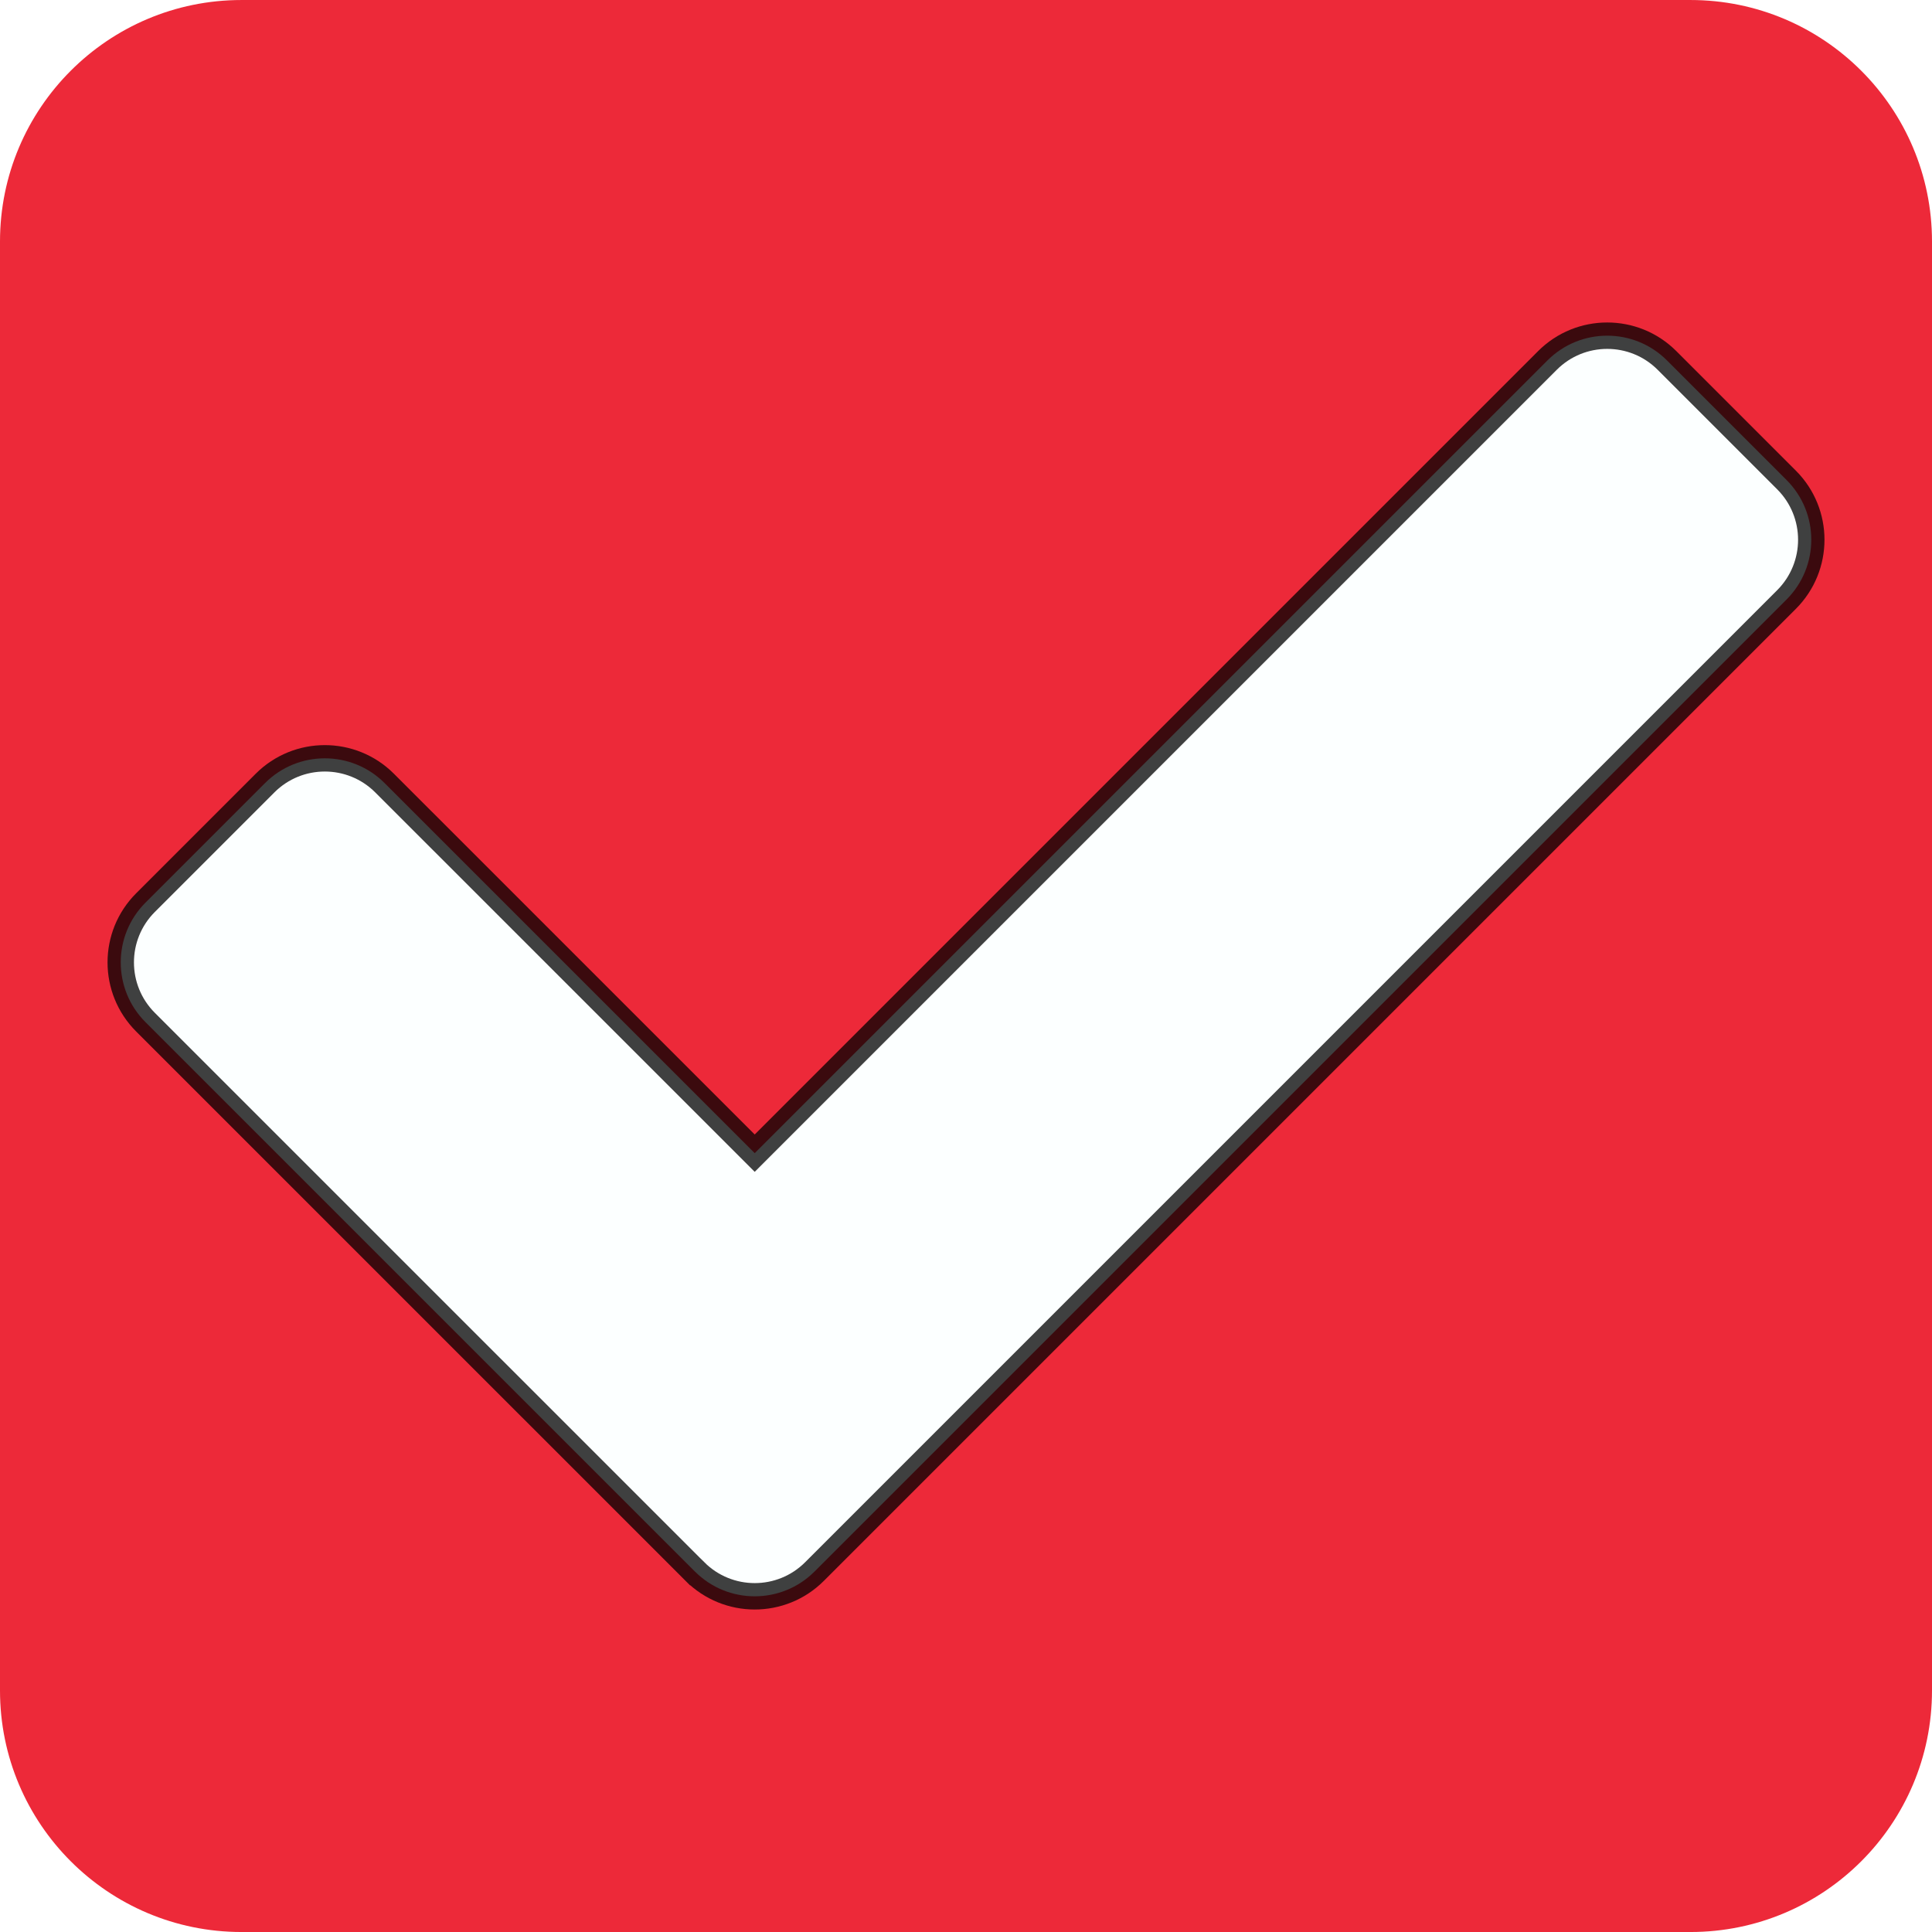
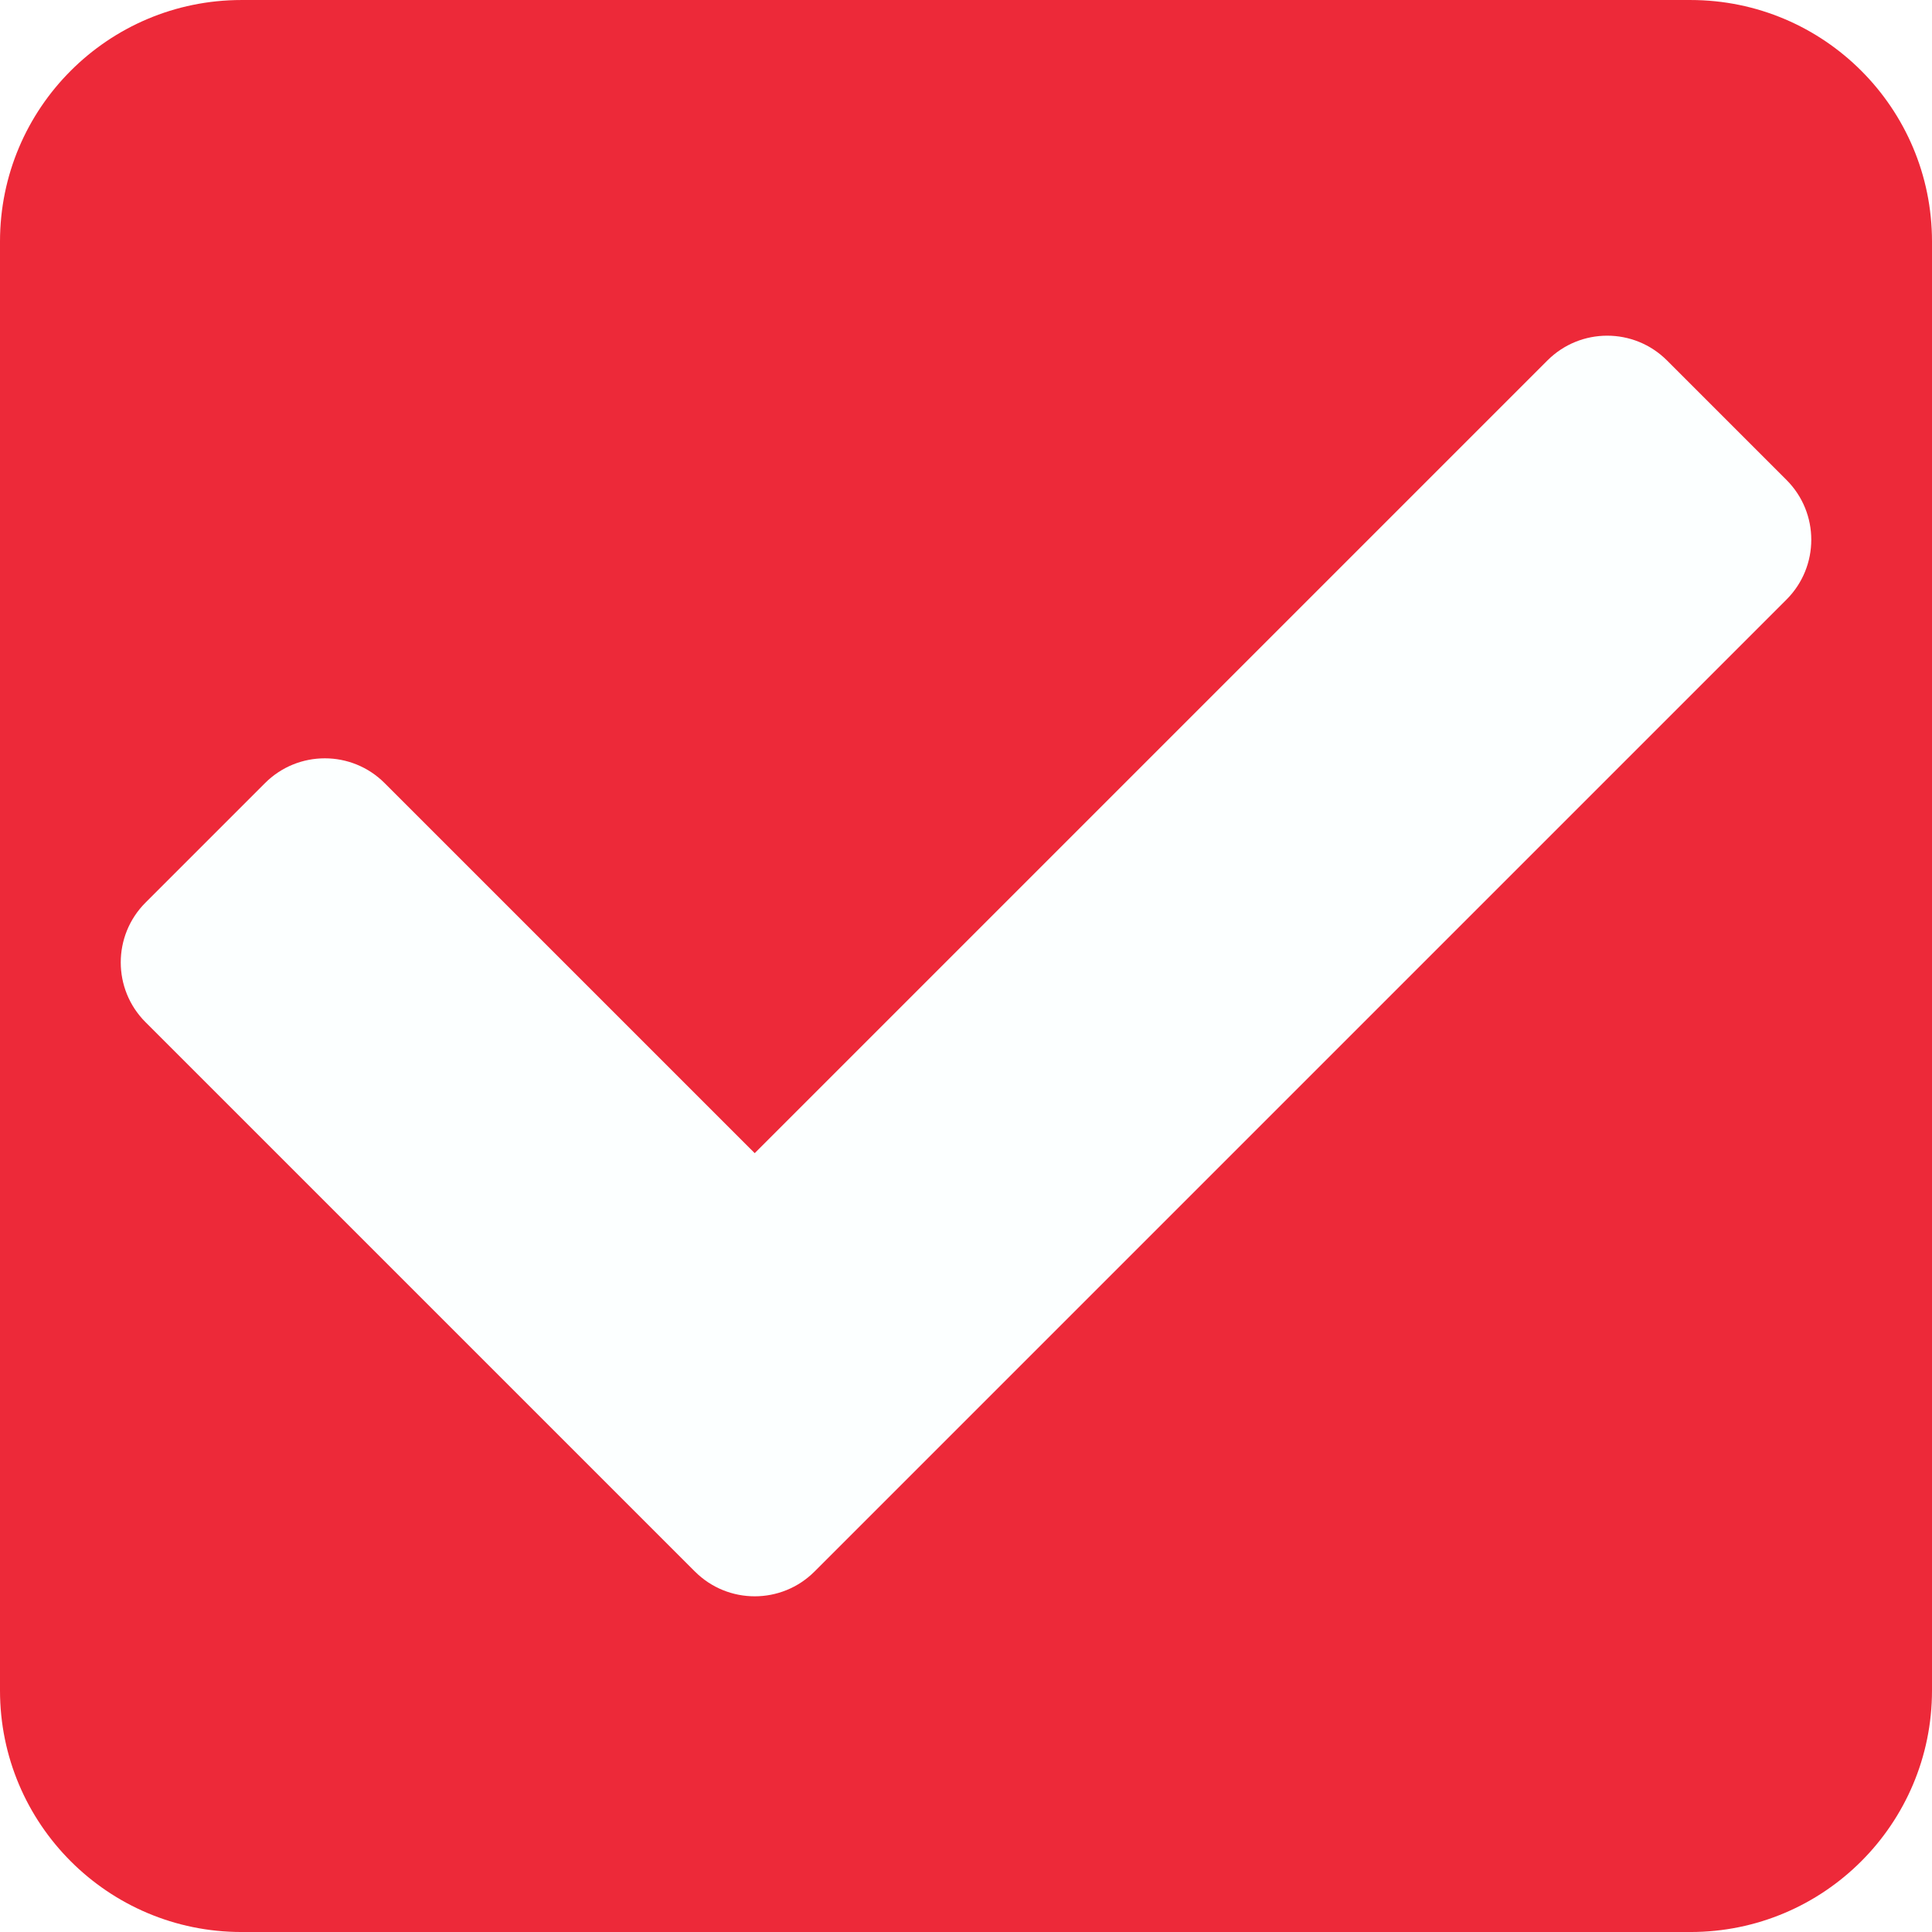
<svg xmlns="http://www.w3.org/2000/svg" width="256" height="256" viewBox="0 0 67.733 67.733" version="1.1" id="svg8">
  <defs id="defs2" />
  <g id="layer1" transform="translate(0,-229.2666)">
    <rect id="rect10" width="67.733" height="67.733" x="-1.4521372e-07" y="229.267" style="fill:#ed2939;stroke-width:0.265;fill-opacity:1" ry="8.467" />
-     <path id="path170" d="M 24.363,284.363 5.101,265.102 c -1.157,-1.157 -1.157,-3.033 0,-4.191 l 4.191,-4.191 c 1.157,-1.157 3.034,-1.157 4.191,0 l 12.976,12.975 27.792,-27.792 c 1.157,-1.157 3.034,-1.157 4.191,0 l 4.191,4.191 c 1.157,1.157 1.157,3.033 0,4.191 l -34.078,34.078 c -1.157,1.157 -3.034,1.157 -4.191,-1.2e-4 z" style="fill:#fcffff;stroke-width:0.926;fill-opacity:1;stroke:#000000;stroke-opacity:0.749;stroke-miterlimit:4;stroke-dasharray:none" />
+     <path id="path170" d="M 24.363,284.363 5.101,265.102 c -1.157,-1.157 -1.157,-3.033 0,-4.191 l 4.191,-4.191 c 1.157,-1.157 3.034,-1.157 4.191,0 l 12.976,12.975 27.792,-27.792 c 1.157,-1.157 3.034,-1.157 4.191,0 l 4.191,4.191 c 1.157,1.157 1.157,3.033 0,4.191 l -34.078,34.078 c -1.157,1.157 -3.034,1.157 -4.191,-1.2e-4 z" style="fill:#fcffff;stroke-width:0.926;fill-opacity:1;stroke:none;stroke-opacity:0.749;stroke-miterlimit:4;stroke-dasharray:none" />
  </g>
</svg>
